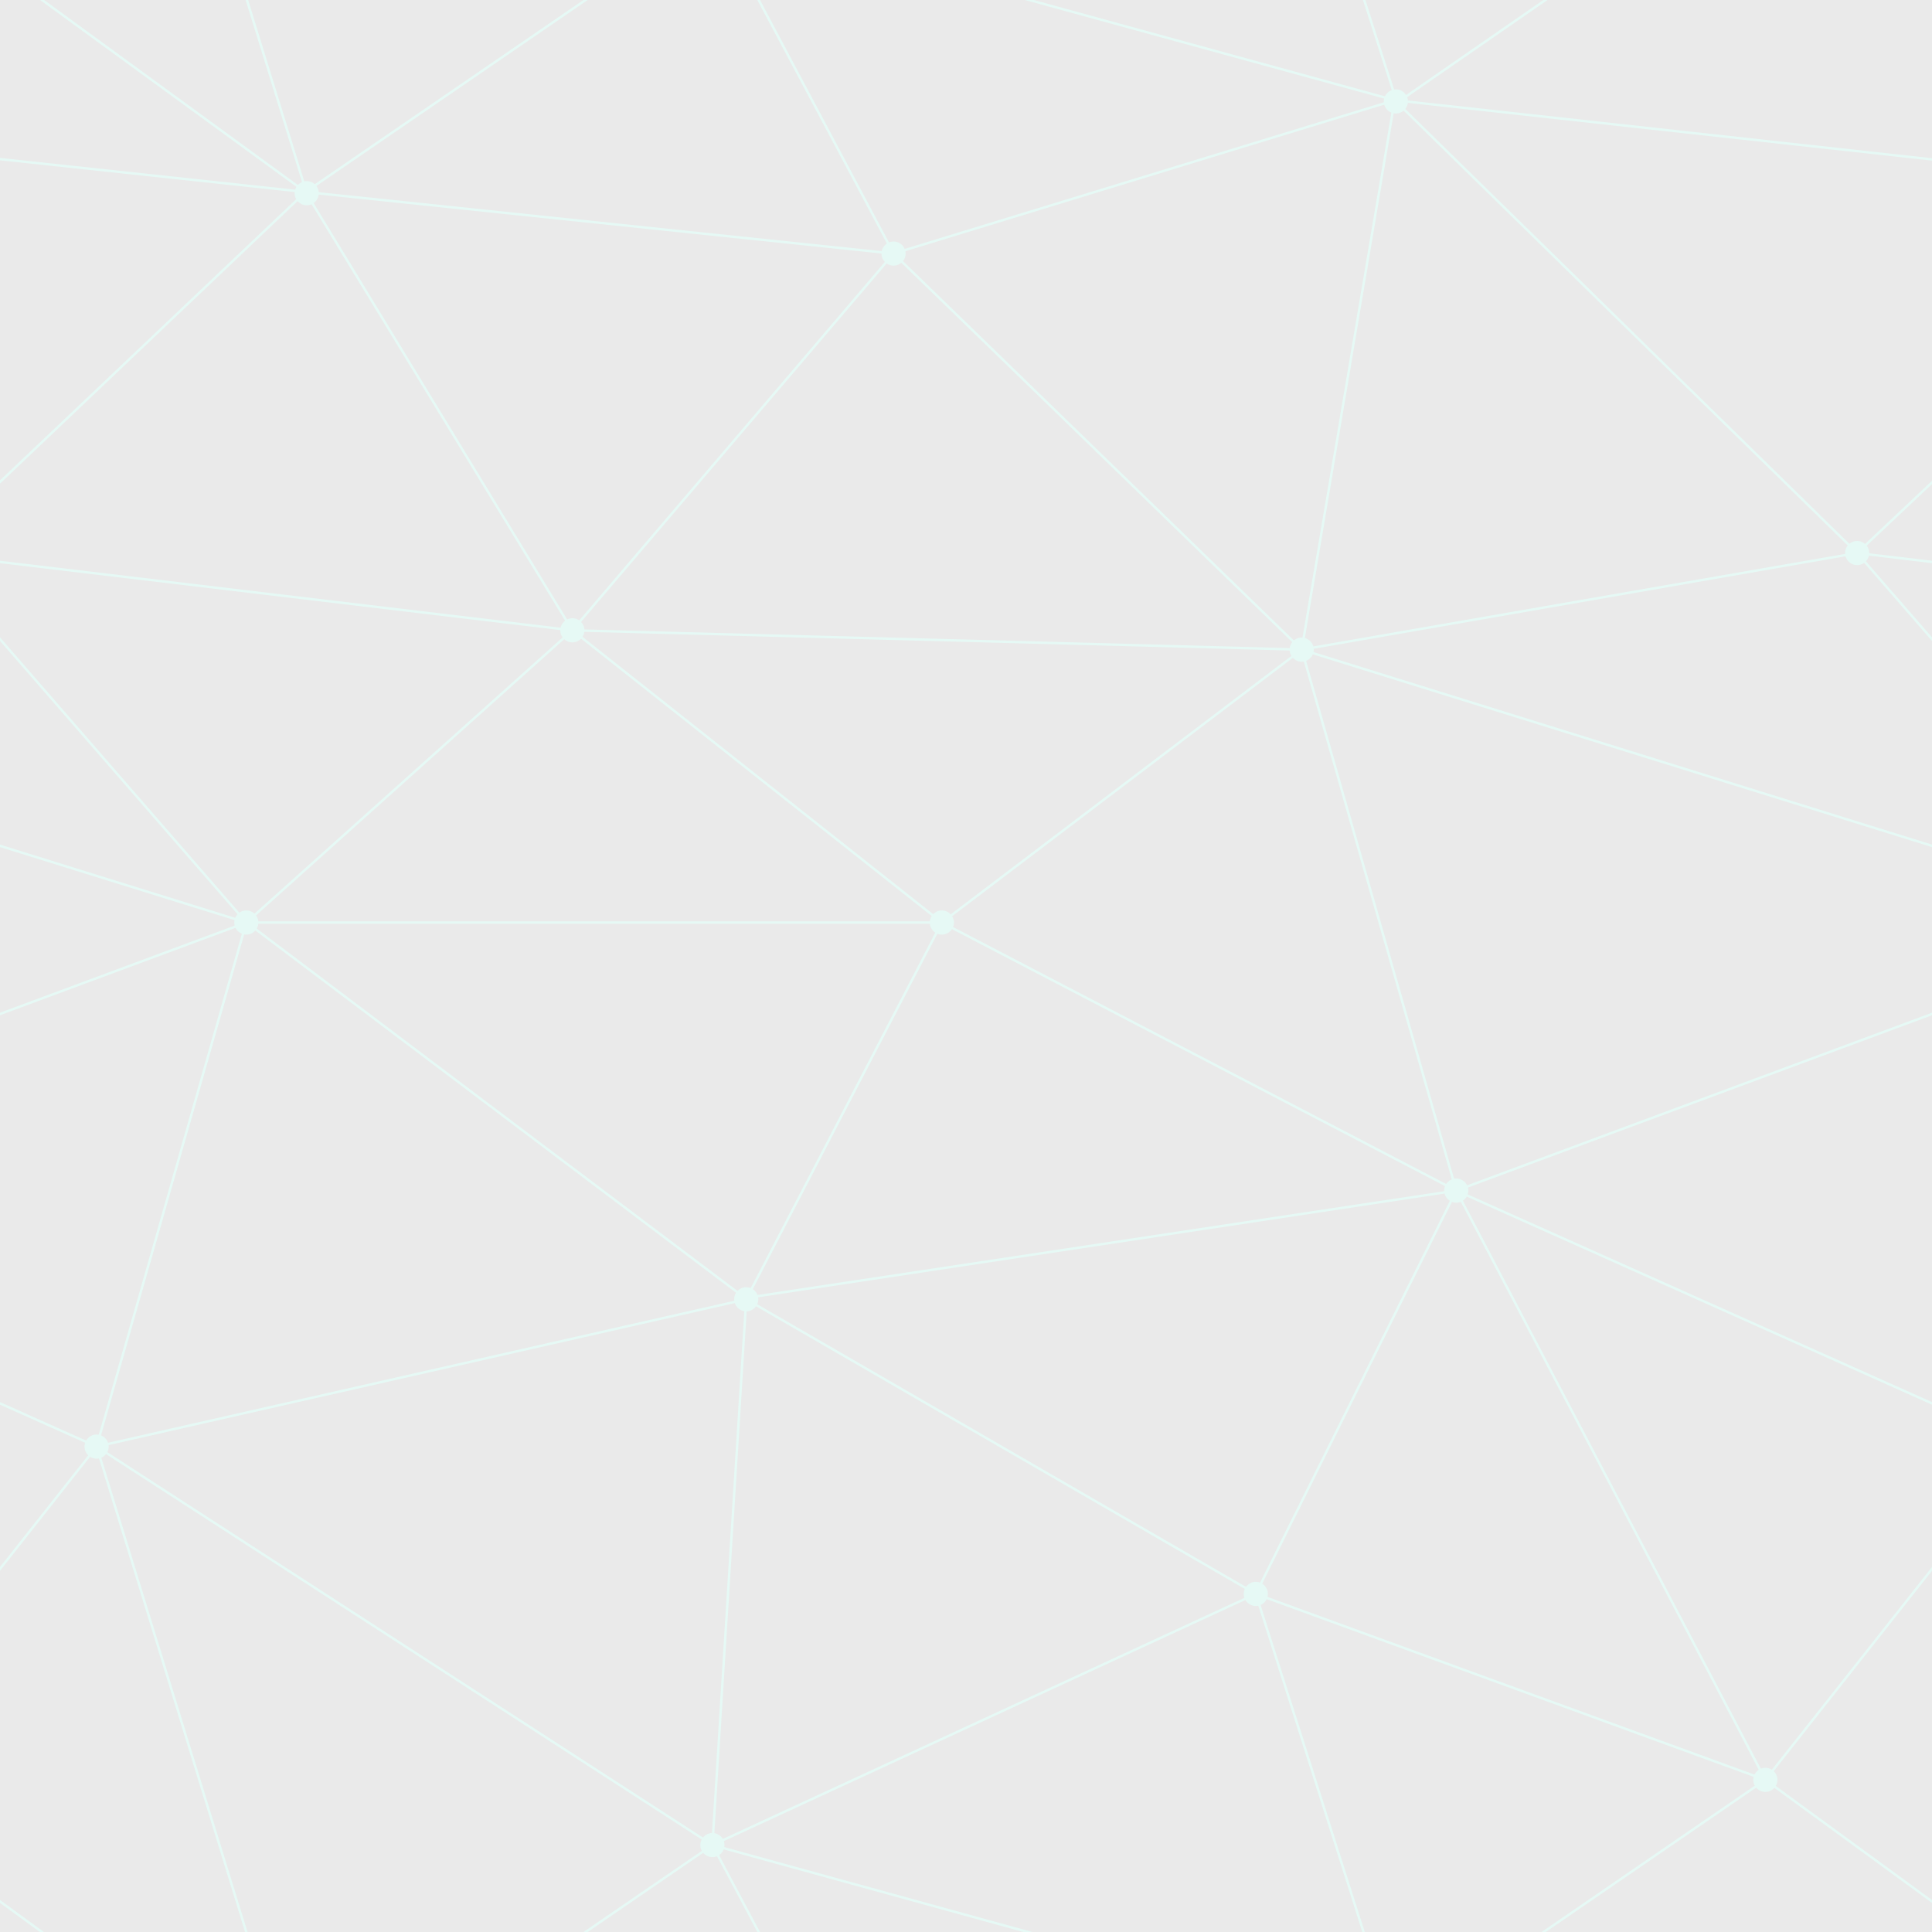
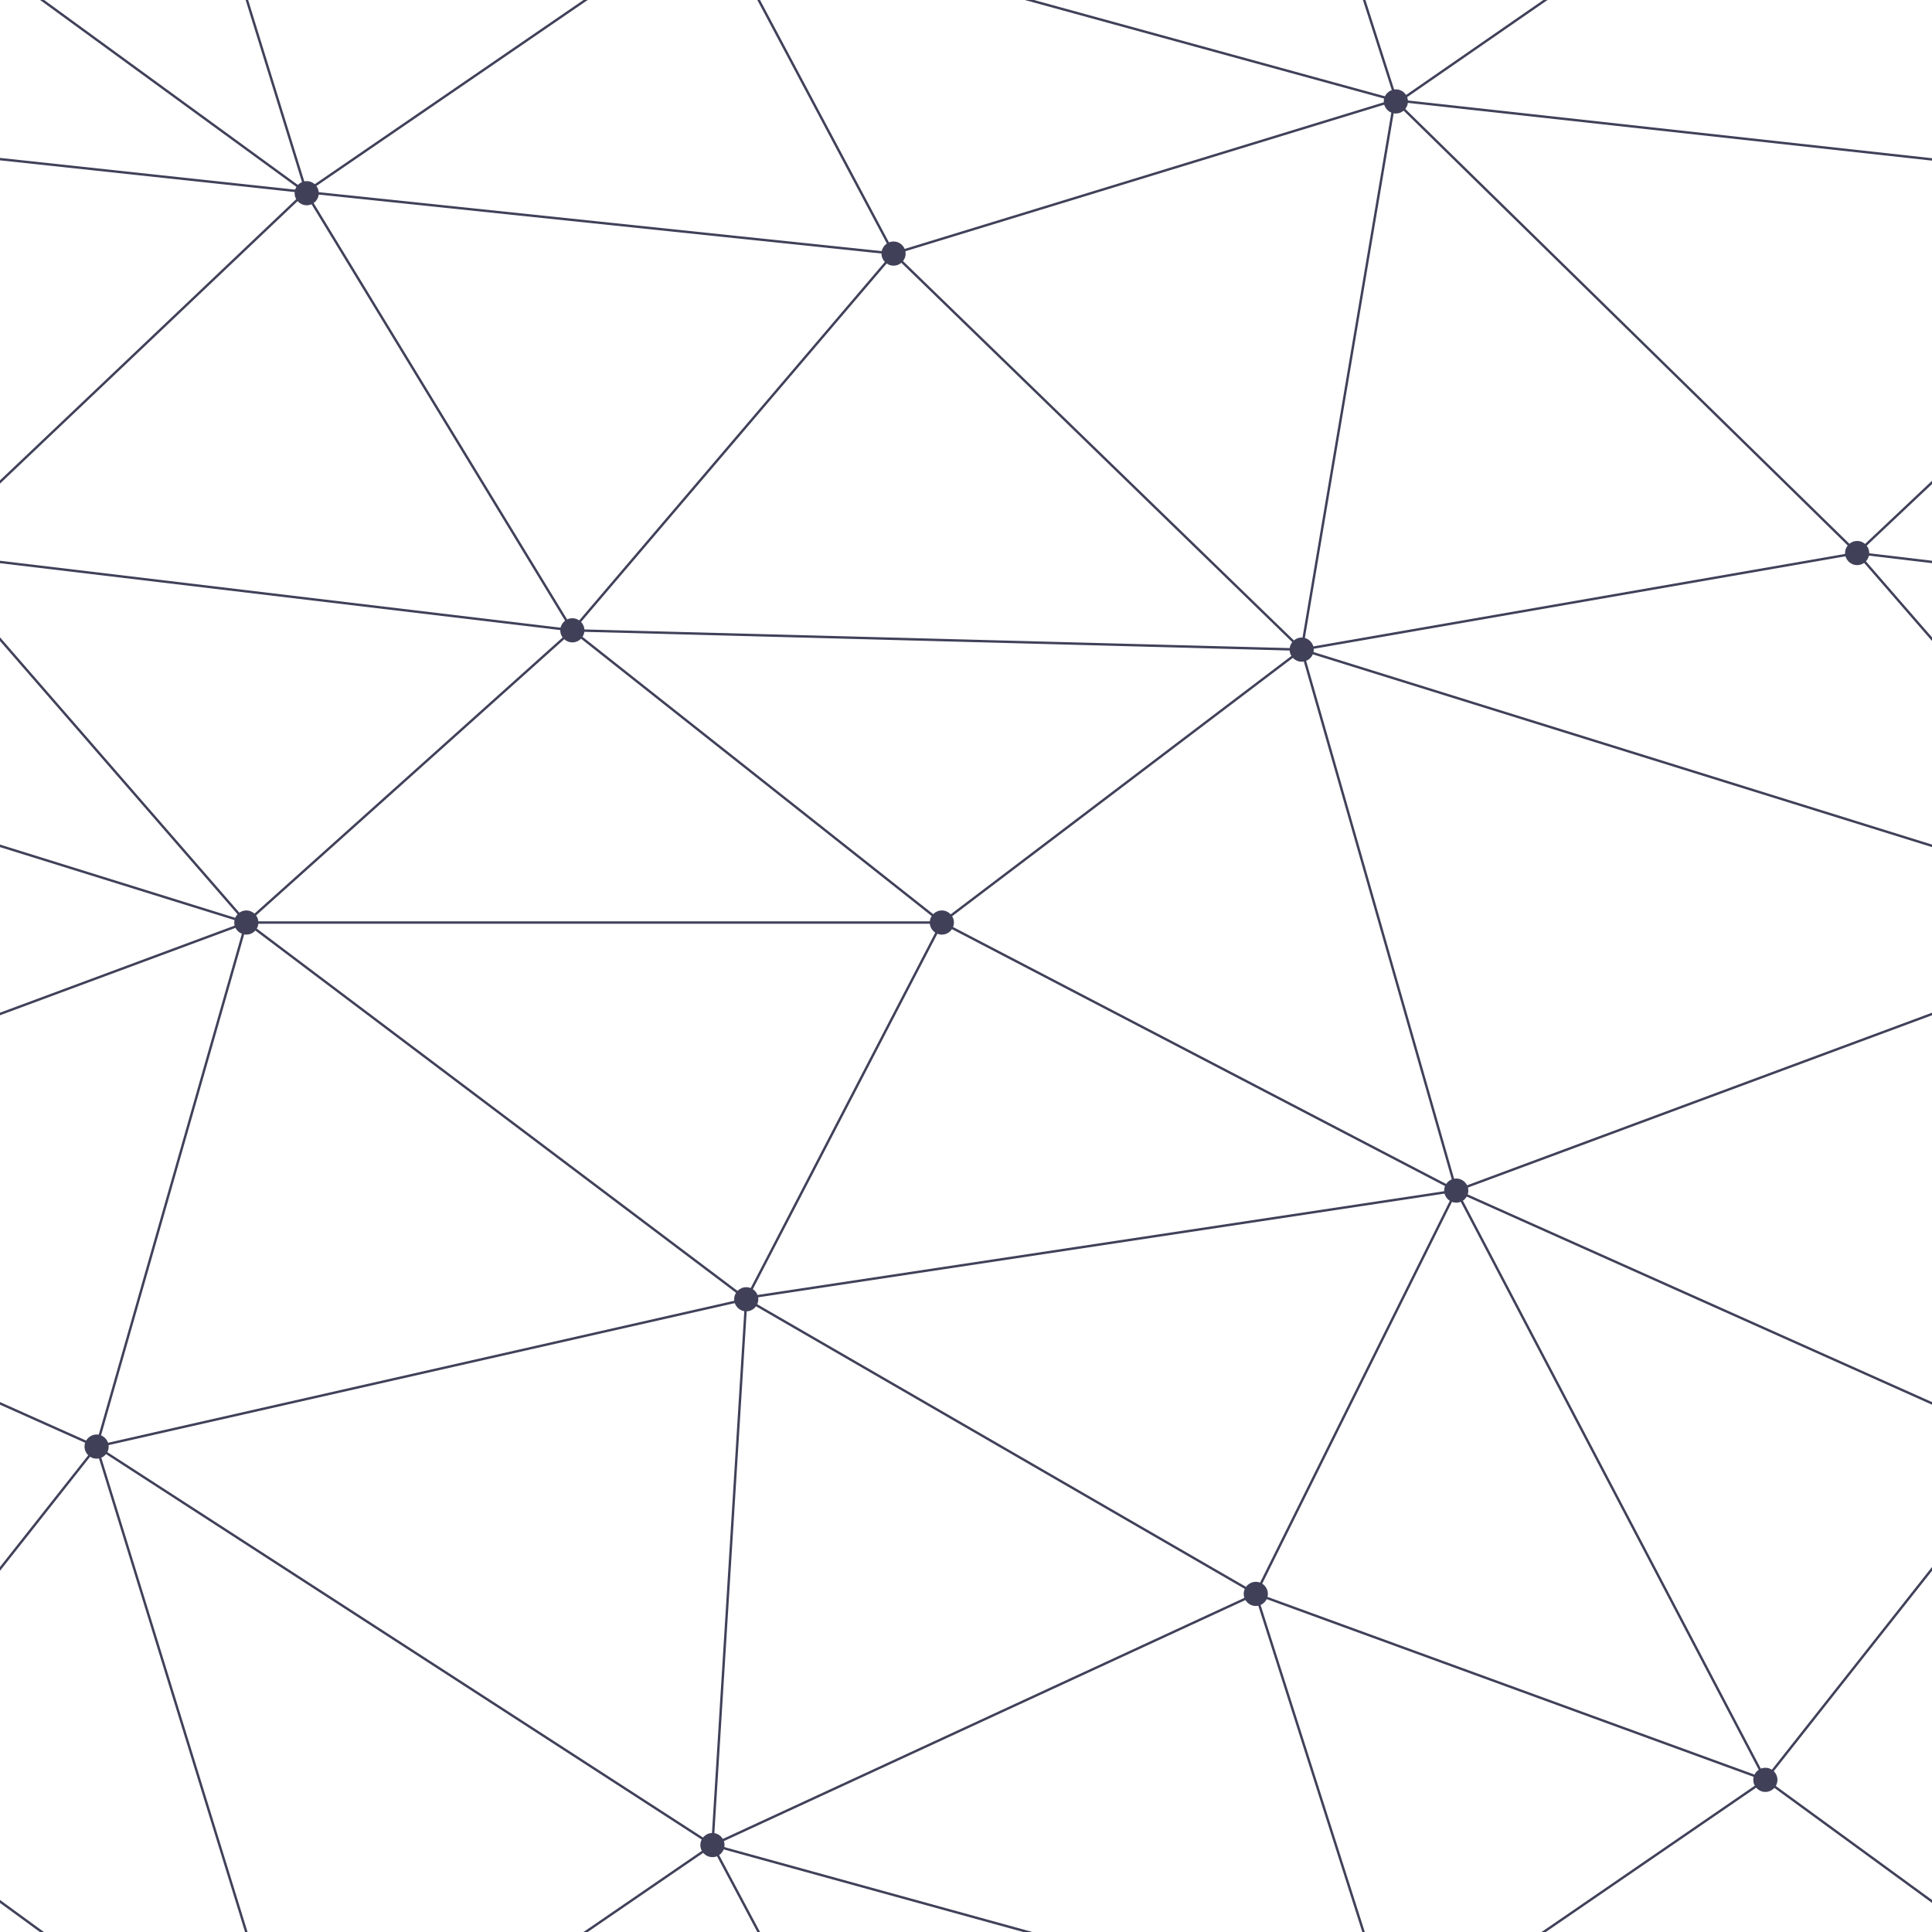
<svg xmlns="http://www.w3.org/2000/svg" width="400" height="400" viewBox="0 0 800 800">
-   <rect fill="#EAEAEA" width="800" height="800" />
-   <g fill="none" stroke="#E6F9F5" stroke-width="1">
+   <rect fill="transparent" width="800" height="800" />
+   <g fill="none" stroke="hsl(238, 16%, 30%)" stroke-width="1">
    <path d="M769 229L1037 260.9M927 880L731 737 520 660 309 538 40 599 295 764 126.5 879.5 40 599-197 493 102 382-31 229 126.5 79.5-69-63" />
    <path d="M-31 229L237 261 390 382 603 493 308.5 537.5 101.5 381.5M370 905L295 764" />
    <path d="M520 660L578 842 731 737 840 599 603 493 520 660 295 764 309 538 390 382 539 269 769 229 577.5 41.5 370 105 295 -36 126.5 79.5 237 261 102 382 40 599 -69 737 127 880" />
    <path d="M520-140L578.5 42.5 731-63M603 493L539 269 237 261 370 105M902 382L539 269M390 382L102 382" />
    <path d="M-222 42L126.5 79.5 370 105 539 269 577.5 41.5 927 80 769 229 902 382 603 493 731 737M295-36L577.5 41.5M578 842L295 764M40-201L127 80M102 382L-261 269" />
  </g>
-   <g fill="#E6F9F5">
+   <g fill="hsl(238, 16%, 30%)">
    <circle cx="769" cy="229" r="5" />
    <circle cx="539" cy="269" r="5" />
    <circle cx="603" cy="493" r="5" />
    <circle cx="731" cy="737" r="5" />
    <circle cx="520" cy="660" r="5" />
    <circle cx="309" cy="538" r="5" />
    <circle cx="295" cy="764" r="5" />
    <circle cx="40" cy="599" r="5" />
    <circle cx="102" cy="382" r="5" />
    <circle cx="127" cy="80" r="5" />
    <circle cx="370" cy="105" r="5" />
    <circle cx="578" cy="42" r="5" />
    <circle cx="237" cy="261" r="5" />
    <circle cx="390" cy="382" r="5" />
  </g>
</svg>
